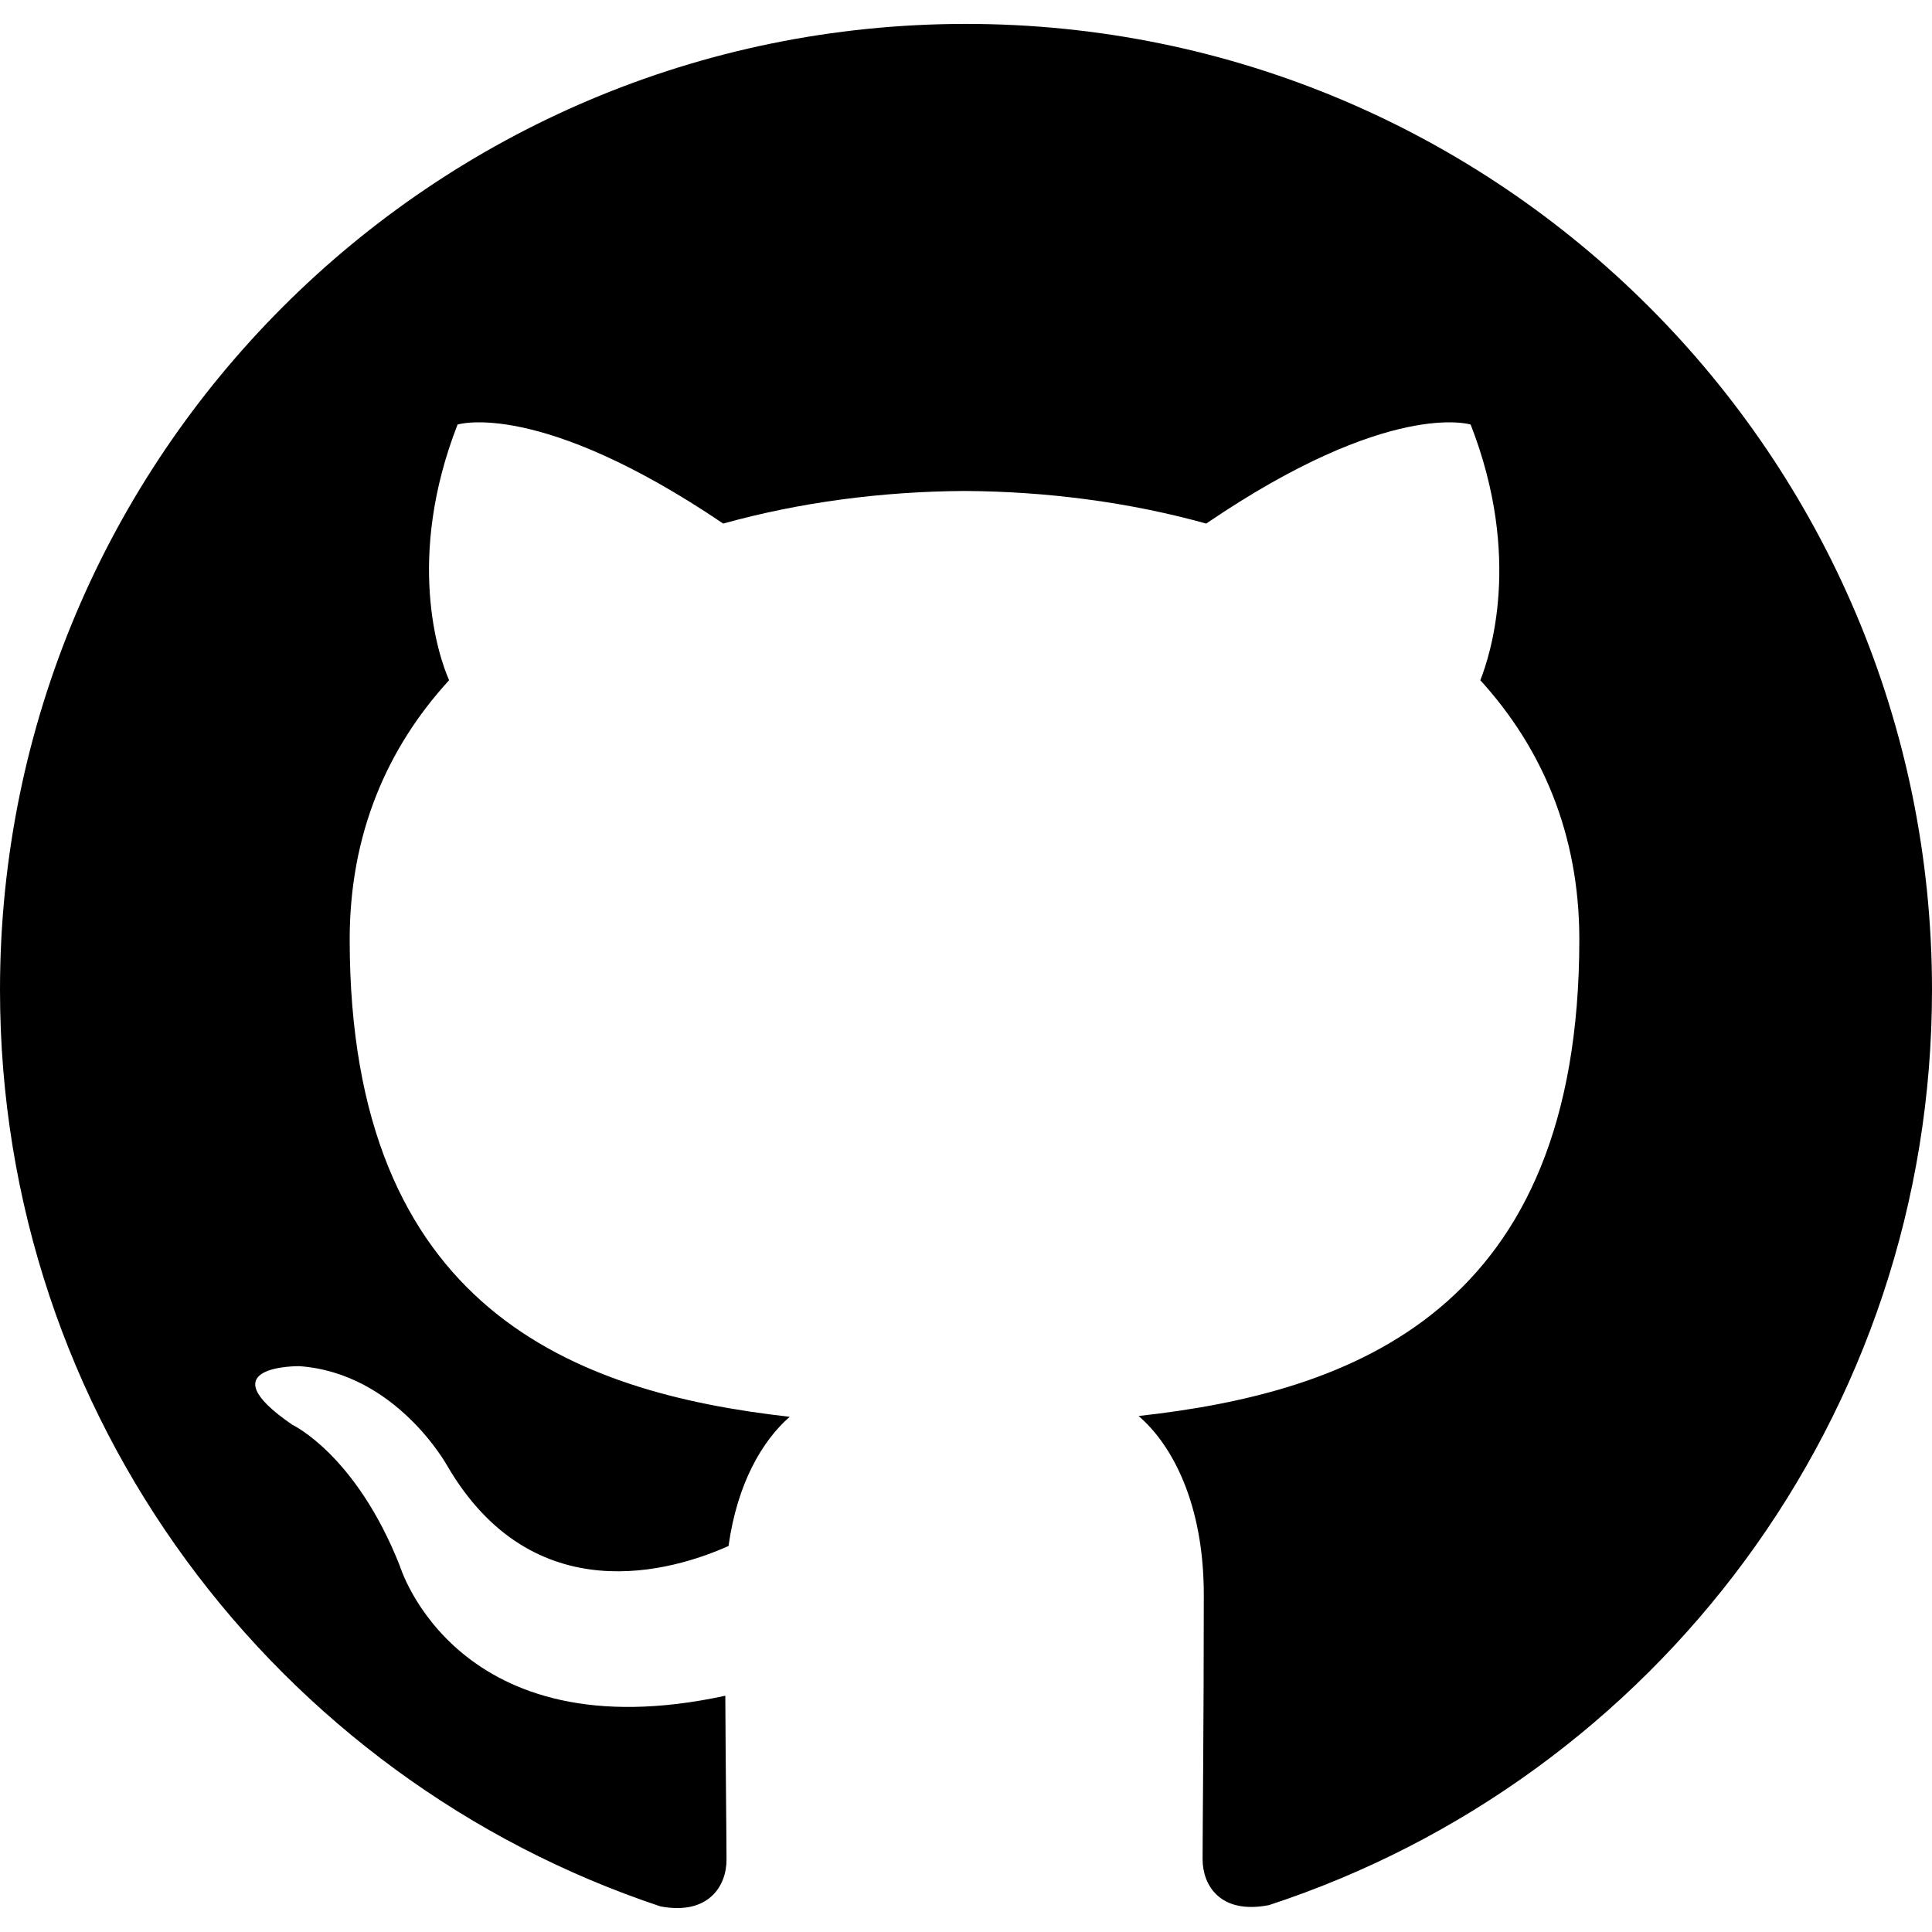
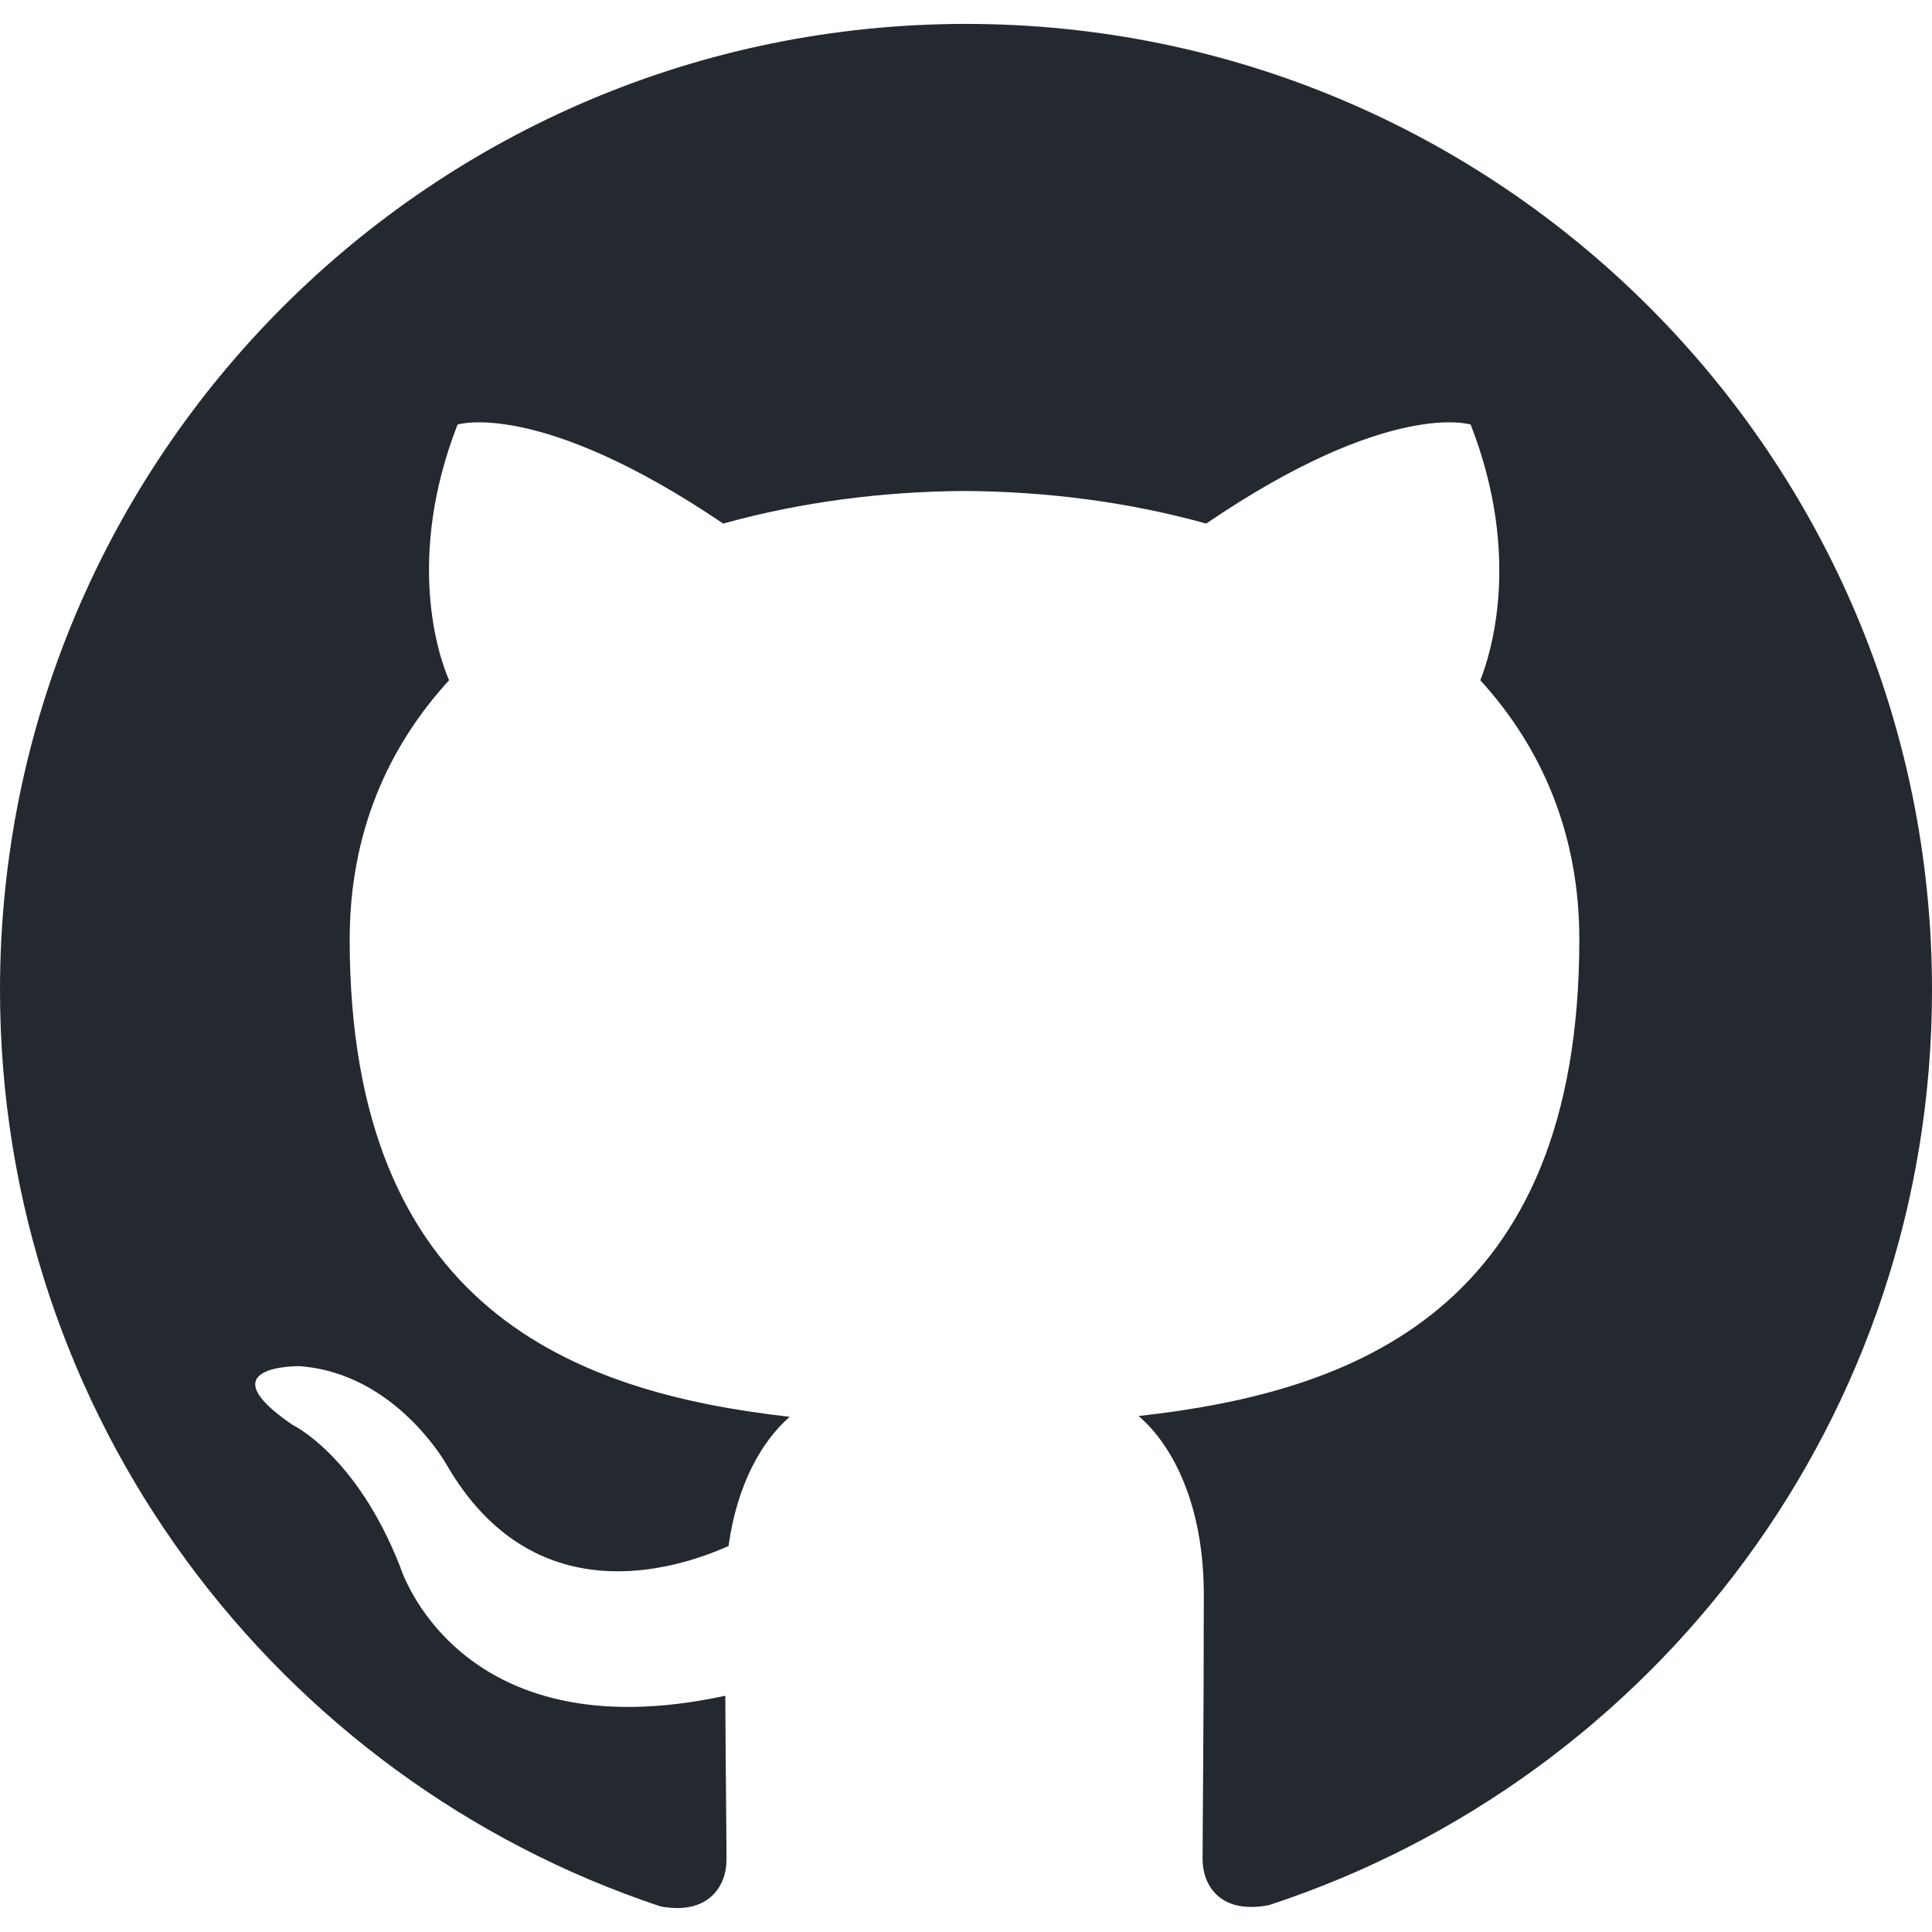
- <svg xmlns="http://www.w3.org/2000/svg" role="img" viewBox="0 0 24 24">
-   <path d="M12 .297c-6.63 0-12 5.373-12 12 0 5.303 3.438 9.8 8.205 11.385.6.113.82-.258.82-.577 0-.285-.01-1.04-.015-2.04-3.338.724-4.042-1.61-4.042-1.61C4.422 18.07 3.633 17.7 3.633 17.7c-1.087-.744.084-.729.084-.729 1.205.084 1.838 1.236 1.838 1.236 1.07 1.835 2.809 1.305 3.495.998.108-.776.417-1.305.76-1.605-2.665-.3-5.466-1.332-5.466-5.93 0-1.31.465-2.38 1.235-3.22-.135-.303-.54-1.523.105-3.176 0 0 1.005-.322 3.3 1.23.96-.267 1.98-.399 3-.405 1.02.006 2.04.138 3 .405 2.28-1.552 3.285-1.23 3.285-1.23.645 1.653.24 2.873.12 3.176.765.84 1.23 1.91 1.23 3.22 0 4.61-2.805 5.625-5.475 5.92.42.36.81 1.096.81 2.22 0 1.606-.015 2.896-.015 3.286 0 .315.21.69.825.57C20.565 22.092 24 17.592 24 12.297c0-6.627-5.373-12-12-12" />
+ <svg xmlns="http://www.w3.org/2000/svg" fill="#24292F" role="img" viewBox="0 0 24 24">
+   <path fill="#24292F" d="M12 .297c-6.63 0-12 5.373-12 12 0 5.303 3.438 9.8 8.205 11.385.6.113.82-.258.82-.577 0-.285-.01-1.04-.015-2.04-3.338.724-4.042-1.61-4.042-1.61C4.422 18.07 3.633 17.7 3.633 17.7c-1.087-.744.084-.729.084-.729 1.205.084 1.838 1.236 1.838 1.236 1.07 1.835 2.809 1.305 3.495.998.108-.776.417-1.305.76-1.605-2.665-.3-5.466-1.332-5.466-5.93 0-1.31.465-2.38 1.235-3.22-.135-.303-.54-1.523.105-3.176 0 0 1.005-.322 3.3 1.23.96-.267 1.98-.399 3-.405 1.02.006 2.04.138 3 .405 2.28-1.552 3.285-1.23 3.285-1.23.645 1.653.24 2.873.12 3.176.765.84 1.23 1.91 1.23 3.22 0 4.61-2.805 5.625-5.475 5.92.42.36.81 1.096.81 2.22 0 1.606-.015 2.896-.015 3.286 0 .315.21.69.825.57C20.565 22.092 24 17.592 24 12.297c0-6.627-5.373-12-12-12" />
</svg>
